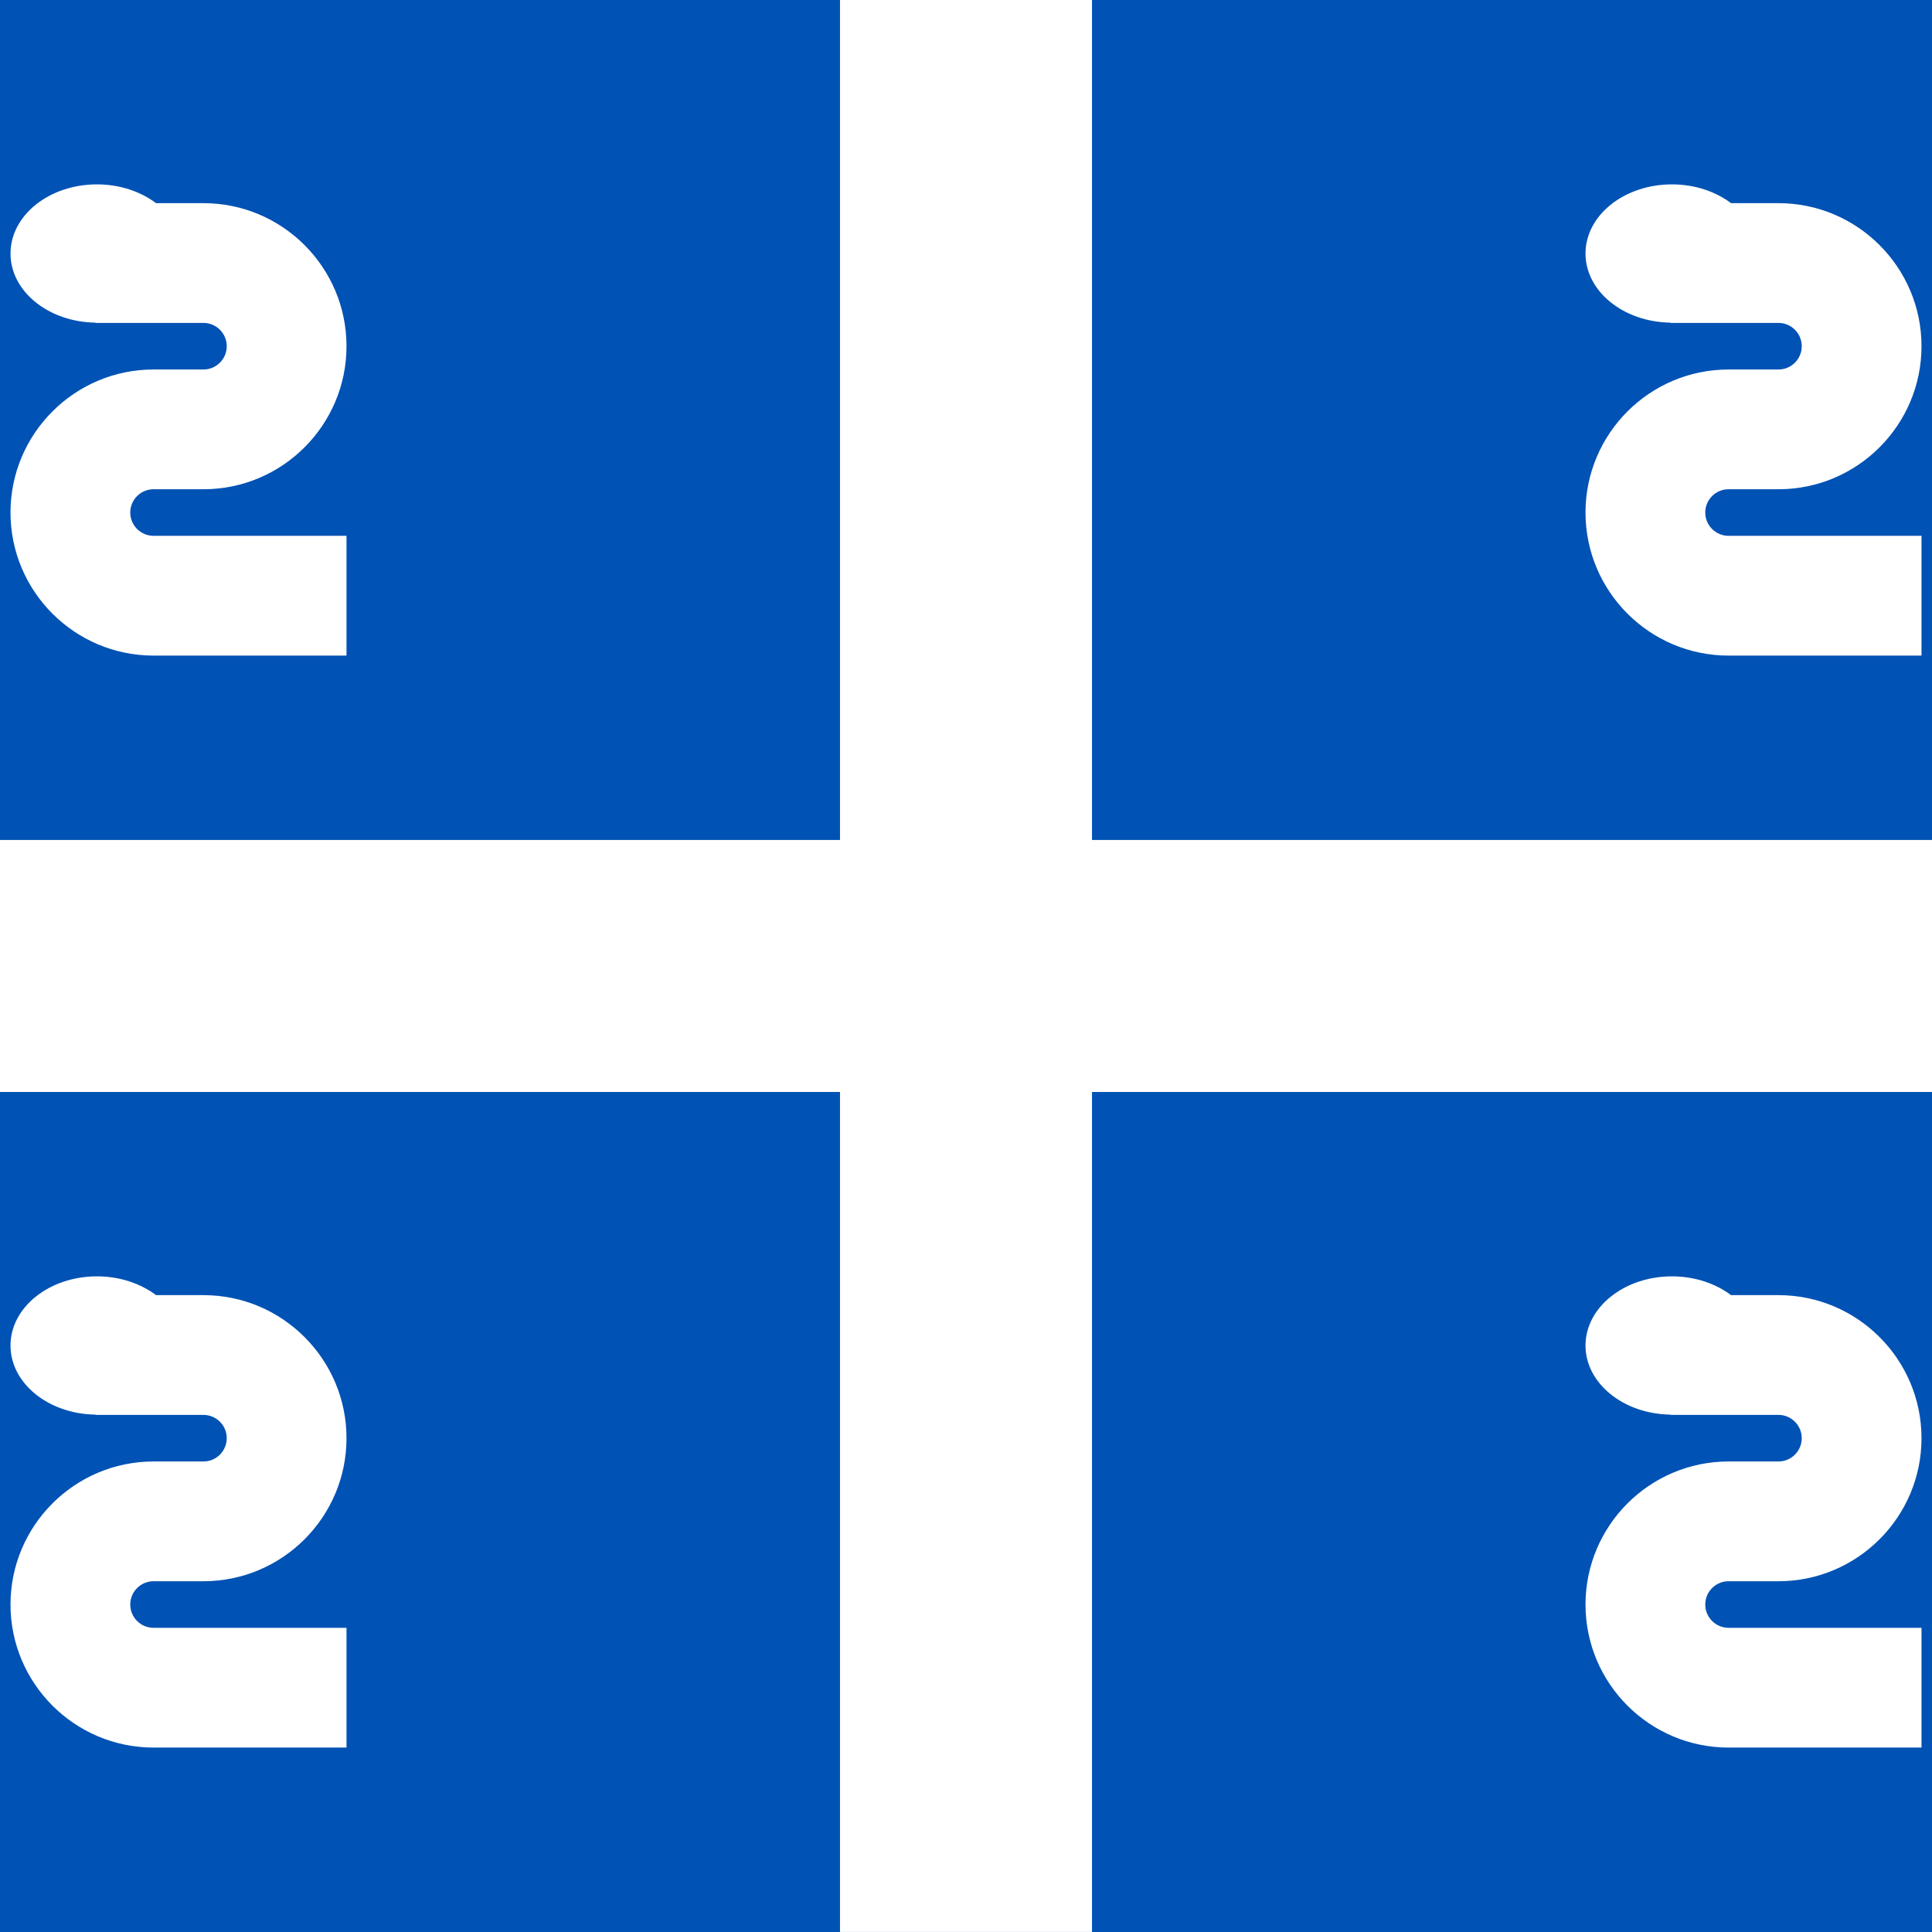
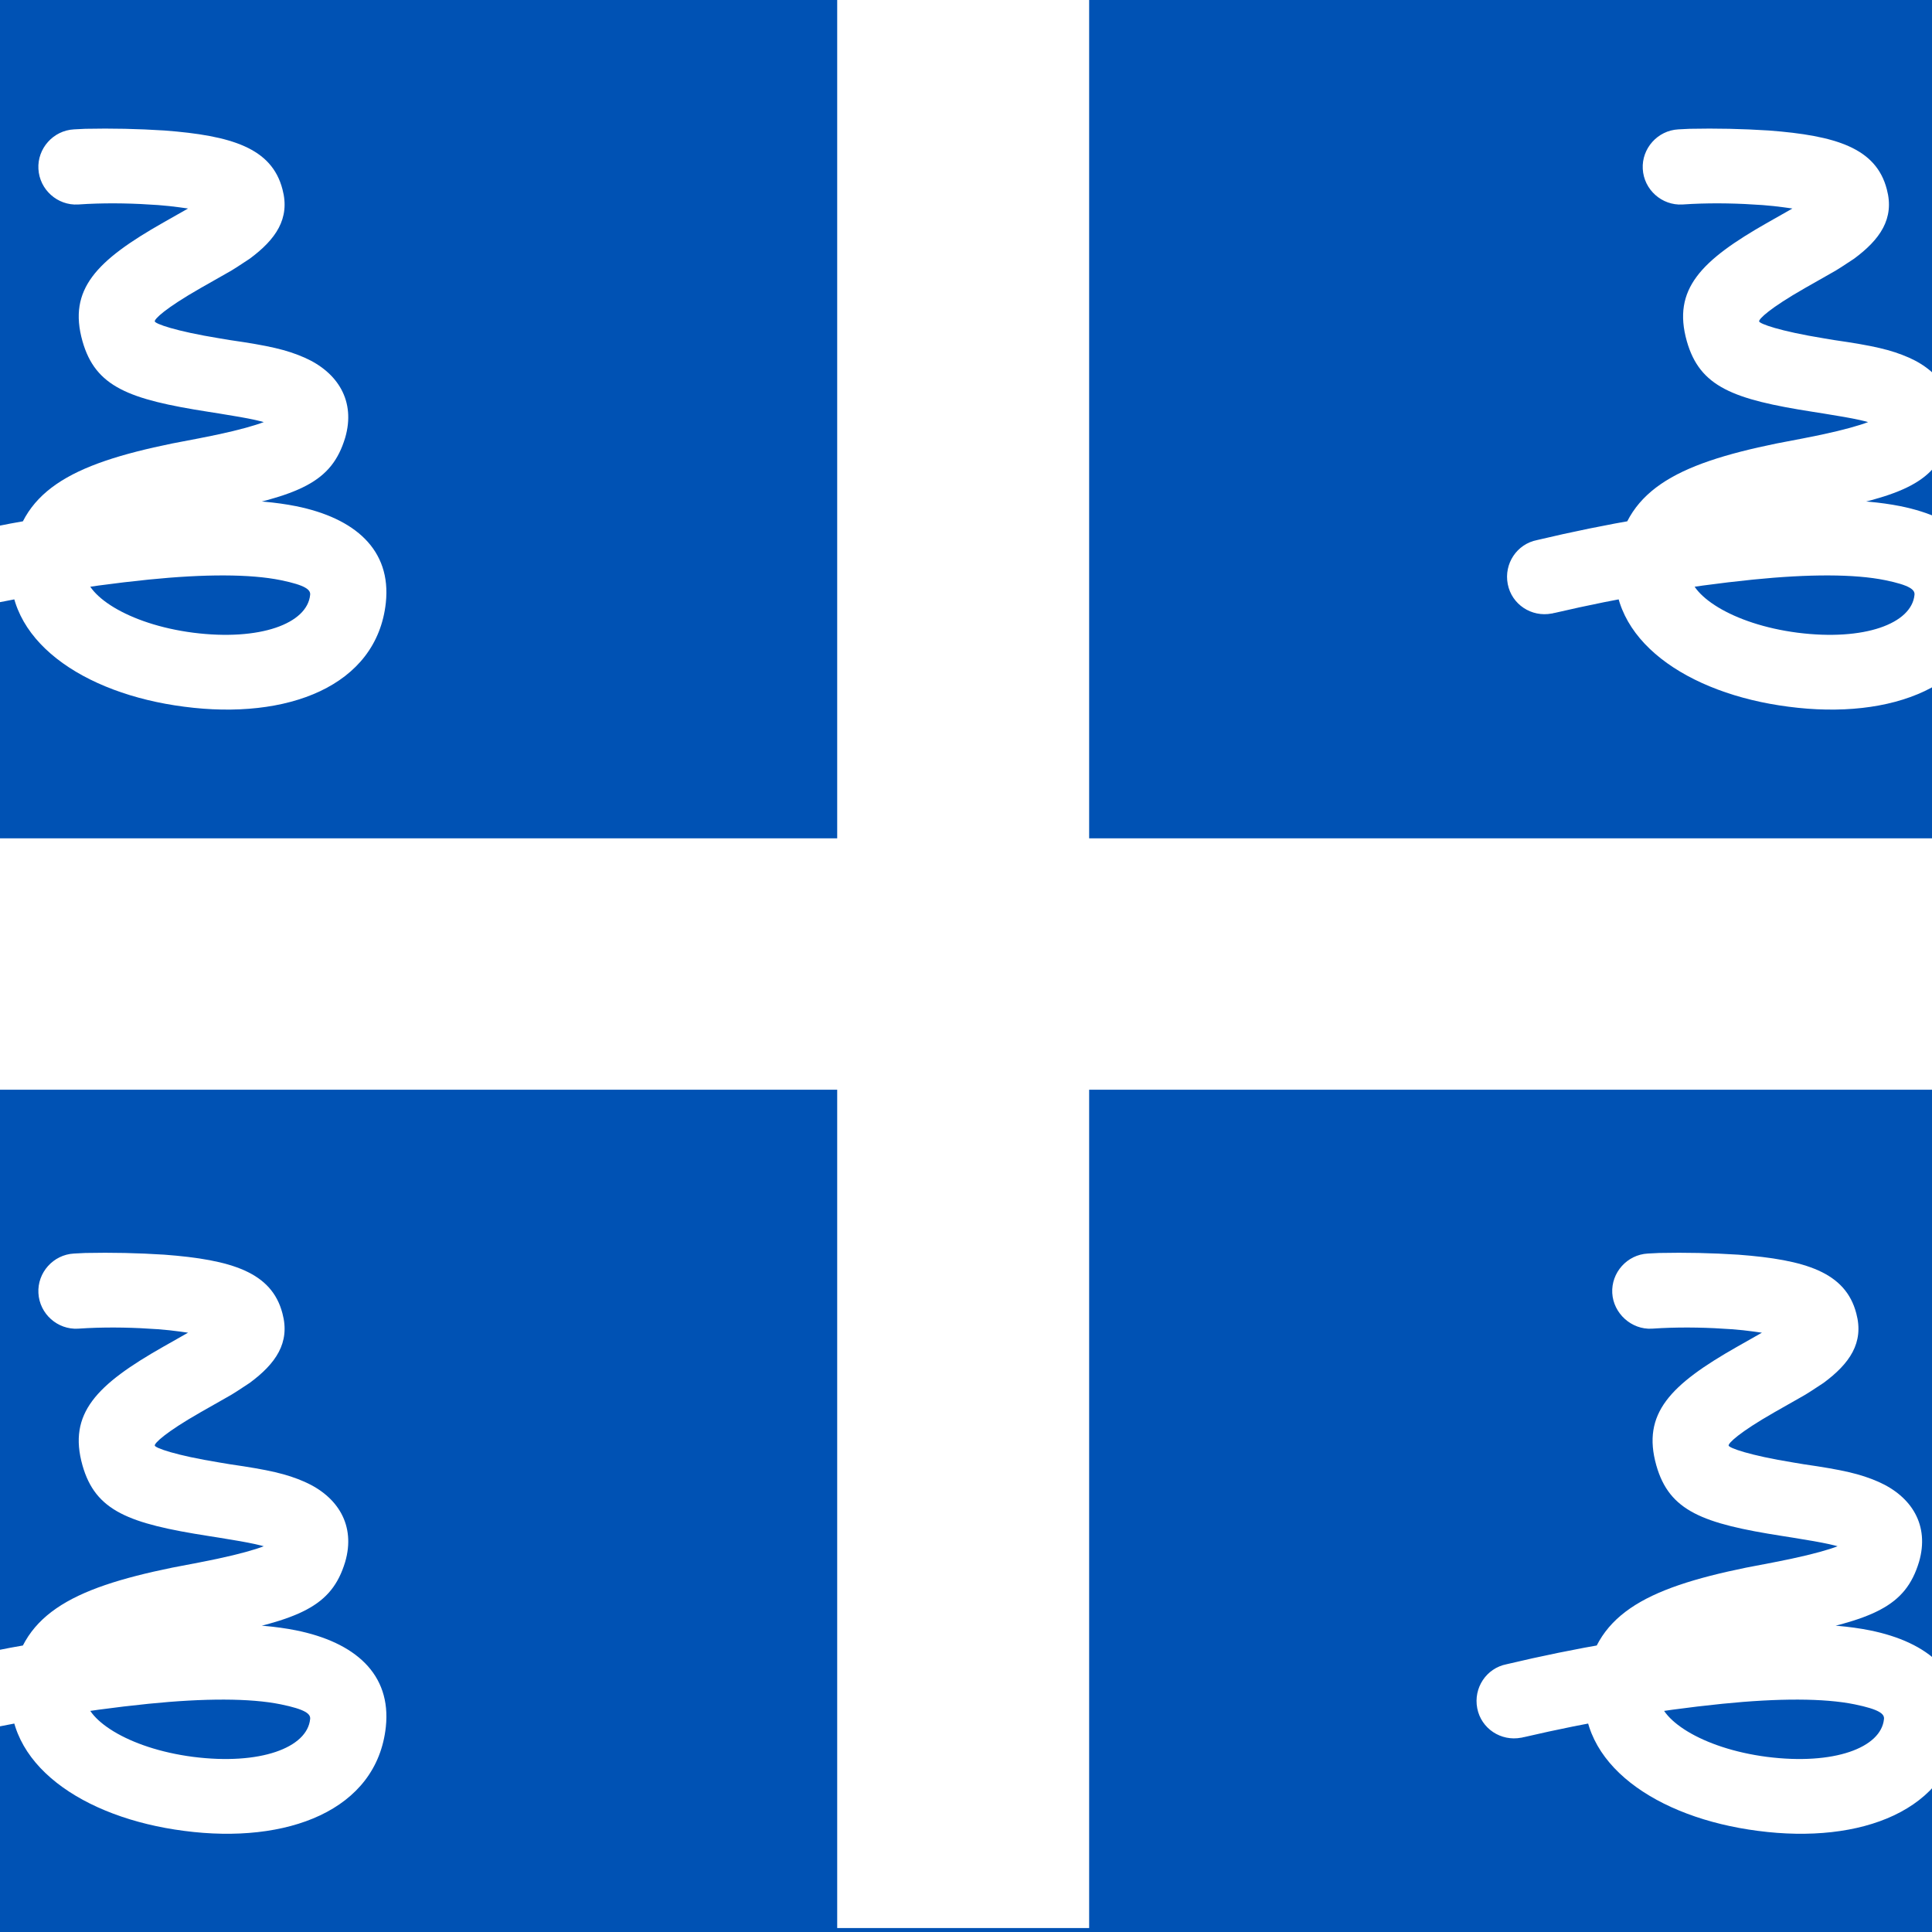
- <svg xmlns="http://www.w3.org/2000/svg" viewBox="85.333 85.333 341.333 341.333">
-   <rect y="85.331" fill="#0052B4" width="512" height="341.337" />
-   <g>
-     <polygon fill="#FFFFFF" points="512,233.734 512,278.255 278.261,278.255 278.261,426.657 233.739,426.657 233.739,278.255    0,278.255 0,233.734 233.739,233.734 233.739,85.331 278.261,85.331 278.261,233.734  " />
-     <path fill="#FFFFFF" d="M386.607,175.885c0-2.268,1.845-4.114,4.115-4.114h8.816c13.936,0,25.274-11.337,25.274-25.273   c0-13.935-11.337-25.273-25.274-25.273h-8.372c-2.733-2.052-6.399-3.318-10.443-3.318c-8.436,0-15.273,5.471-15.273,12.219   c0,6.683,6.707,12.104,15.029,12.209l-0.003,0.049h19.062c2.27,0,4.115,1.845,4.115,4.115s-1.845,4.114-4.115,4.114h-8.816   c-13.936,0-25.273,11.337-25.273,25.273c0,13.935,11.336,25.273,25.273,25.273h34.09V180h-34.09   C388.452,179.999,386.607,178.154,386.607,175.885z" />
-     <path fill="#FFFFFF" d="M108.346,175.885c0-2.268,1.845-4.114,4.115-4.114h8.816c13.936,0,25.274-11.337,25.274-25.273   c0-13.935-11.337-25.273-25.274-25.273h-8.372c-2.733-2.052-6.399-3.318-10.443-3.318c-8.436,0-15.273,5.471-15.273,12.219   c0,6.683,6.707,12.104,15.029,12.209l-0.003,0.049h19.062c2.27,0,4.115,1.845,4.115,4.115s-1.845,4.114-4.115,4.114h-8.816   c-13.936,0-25.273,11.337-25.273,25.273c0,13.935,11.336,25.273,25.273,25.273h34.09V180h-34.09   C110.191,179.999,108.346,178.154,108.346,175.885z" />
-     <path fill="#FFFFFF" d="M386.607,368.809c0-2.268,1.845-4.114,4.115-4.114h8.816c13.936,0,25.274-11.337,25.274-25.273   c0-13.935-11.337-25.273-25.274-25.273h-8.372c-2.733-2.052-6.399-3.318-10.443-3.318c-8.436,0-15.273,5.471-15.273,12.219   c0,6.683,6.707,12.104,15.029,12.209l-0.003,0.049h19.062c2.27,0,4.115,1.845,4.115,4.115s-1.845,4.114-4.115,4.114h-8.816   c-13.936,0-25.273,11.337-25.273,25.273c0,13.935,11.336,25.273,25.273,25.273h34.09v-21.159h-34.09   C388.452,372.923,386.607,371.079,386.607,368.809z" />
-     <path fill="#FFFFFF" d="M108.346,368.809c0-2.268,1.845-4.114,4.115-4.114h8.816c13.936,0,25.274-11.337,25.274-25.273   c0-13.935-11.337-25.273-25.274-25.273h-8.372c-2.733-2.052-6.399-3.318-10.443-3.318c-8.436,0-15.273,5.471-15.273,12.219   c0,6.683,6.707,12.104,15.029,12.209l-0.003,0.049h19.062c2.27,0,4.115,1.845,4.115,4.115s-1.845,4.114-4.115,4.114h-8.816   c-13.936,0-25.273,11.337-25.273,25.273c0,13.935,11.336,25.273,25.273,25.273h34.09v-21.159h-34.09   C110.191,372.923,108.346,371.079,108.346,368.809z" />
+ <svg xmlns="http://www.w3.org/2000/svg" version="1.1" viewBox="85.5 0 342 342">
+   <rect y="0" fill="#0052B4" width="513" height="342" />
+   <g fill="#ffffff">
+     <polygon points="512,148.4 512,192.9 278.3,192.9 278.3,341.3 233.7,341.3 233.7,192.9 0,192.9 0,148.4 233.7,148.4  233.7,0 278.3,0 278.3,148.4 " />
+     <path d="M101,36.1c4.2-0.2,8.3-0.1,12.5,0.2c5.5,0.4,9.4,1.6,9.1,0.5c-0.5-1.8-0.1-2.2-0.8-1.8c-1.3,1,0.7-0.2-7.4,4.4  c-11.8,6.7-16.9,11.8-14.3,21c2.3,8.1,8.2,10.3,22.3,12.5l1.9,0.3c5.6,0.9,8.1,1.4,9.8,2.2c0.4,0.2-0.3-1-0.1-1.7  c-0.2,0.6-3.9,2.1-13.3,3.9l-4.7,0.9c-18.1,3.7-27.1,8.5-28.5,21c-1.5,13.7,12.7,23.3,30.6,25.6c18.2,2.4,34.1-3.6,35.7-18.4  c1-9.4-5.5-15-15.9-17.1c-7-1.4-16.3-1.4-27.4-0.3c-12.4,1.3-24.7,3.4-36.9,6.3c-3.6,0.7-5.9,4.2-5.2,7.8c0.7,3.6,4.2,5.9,7.8,5.2  c0.2,0,0.3-0.1,0.5-0.1c11.6-2.7,23.3-4.7,35.1-5.9c9.9-1,18-1,23.4,0.1c4.4,0.9,5.3,1.7,5.2,2.6c-0.5,5.1-8.9,8.2-20.7,6.7  c-11.6-1.5-19.5-6.8-19.1-11c0.5-4.3,5.3-6.8,17.9-9.4l4.6-0.9c15.5-3,21.1-5.3,23.5-13.2c1.9-6.5-1.3-11.6-7.2-14.2  c-3.2-1.4-6.3-2.1-13.2-3.1l-1.8-0.3c-8-1.3-11.4-2.6-11.5-3c-0.1-0.4,1.8-2.3,8.1-5.9l4.4-2.5c1.5-0.8,2.9-1.8,4.3-2.7  c4.6-3.4,7.2-7.1,5.8-12.3c-1.9-7.3-9-9.5-20.9-10.4c-4.7-0.3-9.3-0.4-14-0.3l-2,0.1c-3.7,0.2-6.5,3.4-6.3,7c0.2,3.7,3.4,6.5,7,6.3  L101,36.1L101,36.1z" />
+     <path d="M385,36.1c4.2-0.2,8.3-0.1,12.5,0.2c5.5,0.4,9.4,1.6,9.1,0.5c-0.5-1.8-0.1-2.2-0.8-1.8c-1.3,1,0.7-0.2-7.4,4.4  c-11.8,6.7-16.9,11.8-14.3,21c2.3,8.1,8.2,10.3,22.3,12.5l1.9,0.3c5.6,0.9,8.1,1.4,9.8,2.2c0.4,0.2-0.3-1-0.1-1.7  c-0.2,0.6-3.9,2.1-13.3,3.9l-4.7,0.9c-18.1,3.7-27.1,8.5-28.5,21c-1.5,13.7,12.7,23.3,30.6,25.6c18.2,2.4,34.1-3.6,35.7-18.4  c1-9.4-5.5-15-15.9-17.1c-7-1.4-16.3-1.4-27.4-0.3c-12.4,1.3-24.7,3.4-36.9,6.3c-3.6,0.7-5.9,4.2-5.2,7.8c0.7,3.6,4.2,5.9,7.8,5.2  c0.2,0,0.3-0.1,0.5-0.1c11.6-2.7,23.3-4.7,35.1-5.9c9.9-1,18-1,23.4,0.1c4.4,0.9,5.3,1.7,5.2,2.6c-0.5,5.1-8.9,8.2-20.7,6.7  c-11.6-1.5-19.5-6.8-19.1-11c0.5-4.3,5.3-6.8,17.9-9.4l4.6-0.9c15.5-3,21.1-5.3,23.5-13.2c1.9-6.5-1.3-11.6-7.2-14.2  c-3.2-1.4-6.3-2.1-13.2-3.1l-1.8-0.3c-8-1.3-11.4-2.6-11.5-3c-0.1-0.4,1.8-2.3,8.1-5.9l4.4-2.5c1.5-0.8,2.9-1.8,4.3-2.7  c4.6-3.4,7.2-7.1,5.8-12.3c-1.9-7.3-9-9.5-20.9-10.4c-4.7-0.3-9.3-0.4-14-0.3l-2,0.1c-3.7,0.2-6.5,3.4-6.3,7c0.2,3.7,3.4,6.5,7,6.3  L385,36.1L385,36.1z" />
+     <path d="M379.6,235.1c4.2-0.2,8.3-0.1,12.5,0.2c5.5,0.4,9.4,1.6,9.1,0.5c-0.5-1.8-0.1-2.2-0.8-1.8  c-1.3,1,0.7-0.2-7.4,4.4c-11.8,6.7-16.9,11.8-14.3,21c2.3,8.1,8.2,10.3,22.3,12.5l1.9,0.3c5.6,0.9,8.1,1.4,9.8,2.2  c0.4,0.2-0.3-1-0.1-1.7c-0.2,0.6-3.9,2.1-13.3,3.9l-4.7,0.9c-18.1,3.7-27.1,8.5-28.5,21c-1.5,13.7,12.7,23.3,30.6,25.6  c18.2,2.4,34.1-3.6,35.7-18.4c1-9.4-5.5-15-15.9-17.1c-7-1.4-16.3-1.4-27.4-0.3c-12.4,1.3-24.7,3.4-36.9,6.3  c-3.6,0.7-5.9,4.2-5.2,7.8c0.7,3.6,4.2,5.9,7.8,5.2c0.2,0,0.3-0.1,0.5-0.1c11.6-2.7,23.3-4.7,35.1-5.9c9.9-1,18-1,23.4,0.1  c4.4,0.9,5.3,1.7,5.2,2.6c-0.5,5.1-8.9,8.2-20.7,6.7c-11.6-1.5-19.5-6.8-19.1-11c0.5-4.3,5.3-6.8,17.9-9.4l4.6-0.9  c15.5-3,21.1-5.3,23.5-13.2c1.9-6.5-1.3-11.6-7.2-14.2c-3.2-1.4-6.3-2.1-13.2-3.1l-1.8-0.3c-8-1.3-11.4-2.6-11.5-3  c-0.1-0.4,1.8-2.3,8.1-5.9l4.4-2.5c1.5-0.8,2.9-1.8,4.3-2.7c4.6-3.4,7.2-7.1,5.8-12.3c-1.9-7.3-9-9.5-20.9-10.4  c-4.7-0.3-9.3-0.4-14-0.3l-2,0.1c-3.7,0.2-6.5,3.4-6.3,7s3.4,6.5,7,6.3L379.6,235.1L379.6,235.1z" />
+     <path d="M101,235.1c4.2-0.2,8.3-0.1,12.5,0.2c5.5,0.4,9.4,1.6,9.1,0.5c-0.5-1.8-0.1-2.2-0.8-1.8c-1.3,1,0.7-0.2-7.4,4.4  c-11.8,6.7-16.9,11.8-14.3,21c2.3,8.1,8.2,10.3,22.3,12.5l1.9,0.3c5.6,0.9,8.1,1.4,9.8,2.2c0.4,0.2-0.3-1-0.1-1.7  c-0.2,0.6-3.9,2.1-13.3,3.9l-4.7,0.9c-18.1,3.7-27.1,8.5-28.5,21c-1.5,13.7,12.7,23.3,30.6,25.6c18.2,2.4,34.1-3.6,35.7-18.4  c1-9.4-5.5-15-15.9-17.1c-7-1.4-16.3-1.4-27.4-0.3c-12.4,1.3-24.7,3.4-36.9,6.3c-3.6,0.7-5.9,4.2-5.2,7.8s4.2,5.9,7.8,5.2  c0.2,0,0.3-0.1,0.5-0.1c11.6-2.7,23.3-4.7,35.1-5.9c9.9-1,18-1,23.4,0.1c4.4,0.9,5.3,1.7,5.2,2.6c-0.5,5.1-8.9,8.2-20.7,6.7  c-11.6-1.5-19.5-6.8-19.1-11c0.5-4.3,5.3-6.8,17.9-9.4l4.6-0.9c15.5-3,21.1-5.3,23.5-13.2c1.9-6.5-1.3-11.6-7.2-14.2  c-3.2-1.4-6.3-2.1-13.2-3.1l-1.8-0.3c-8-1.3-11.4-2.6-11.5-3c-0.1-0.4,1.8-2.3,8.1-5.9l4.4-2.5c1.5-0.8,2.9-1.8,4.3-2.7  c4.6-3.4,7.2-7.1,5.8-12.3c-1.9-7.3-9-9.5-20.9-10.4c-4.7-0.3-9.3-0.4-14-0.3l-2,0.1c-3.7,0.2-6.5,3.4-6.3,7c0.2,3.7,3.4,6.5,7,6.3  L101,235.1L101,235.1z" />
  </g>
</svg>
